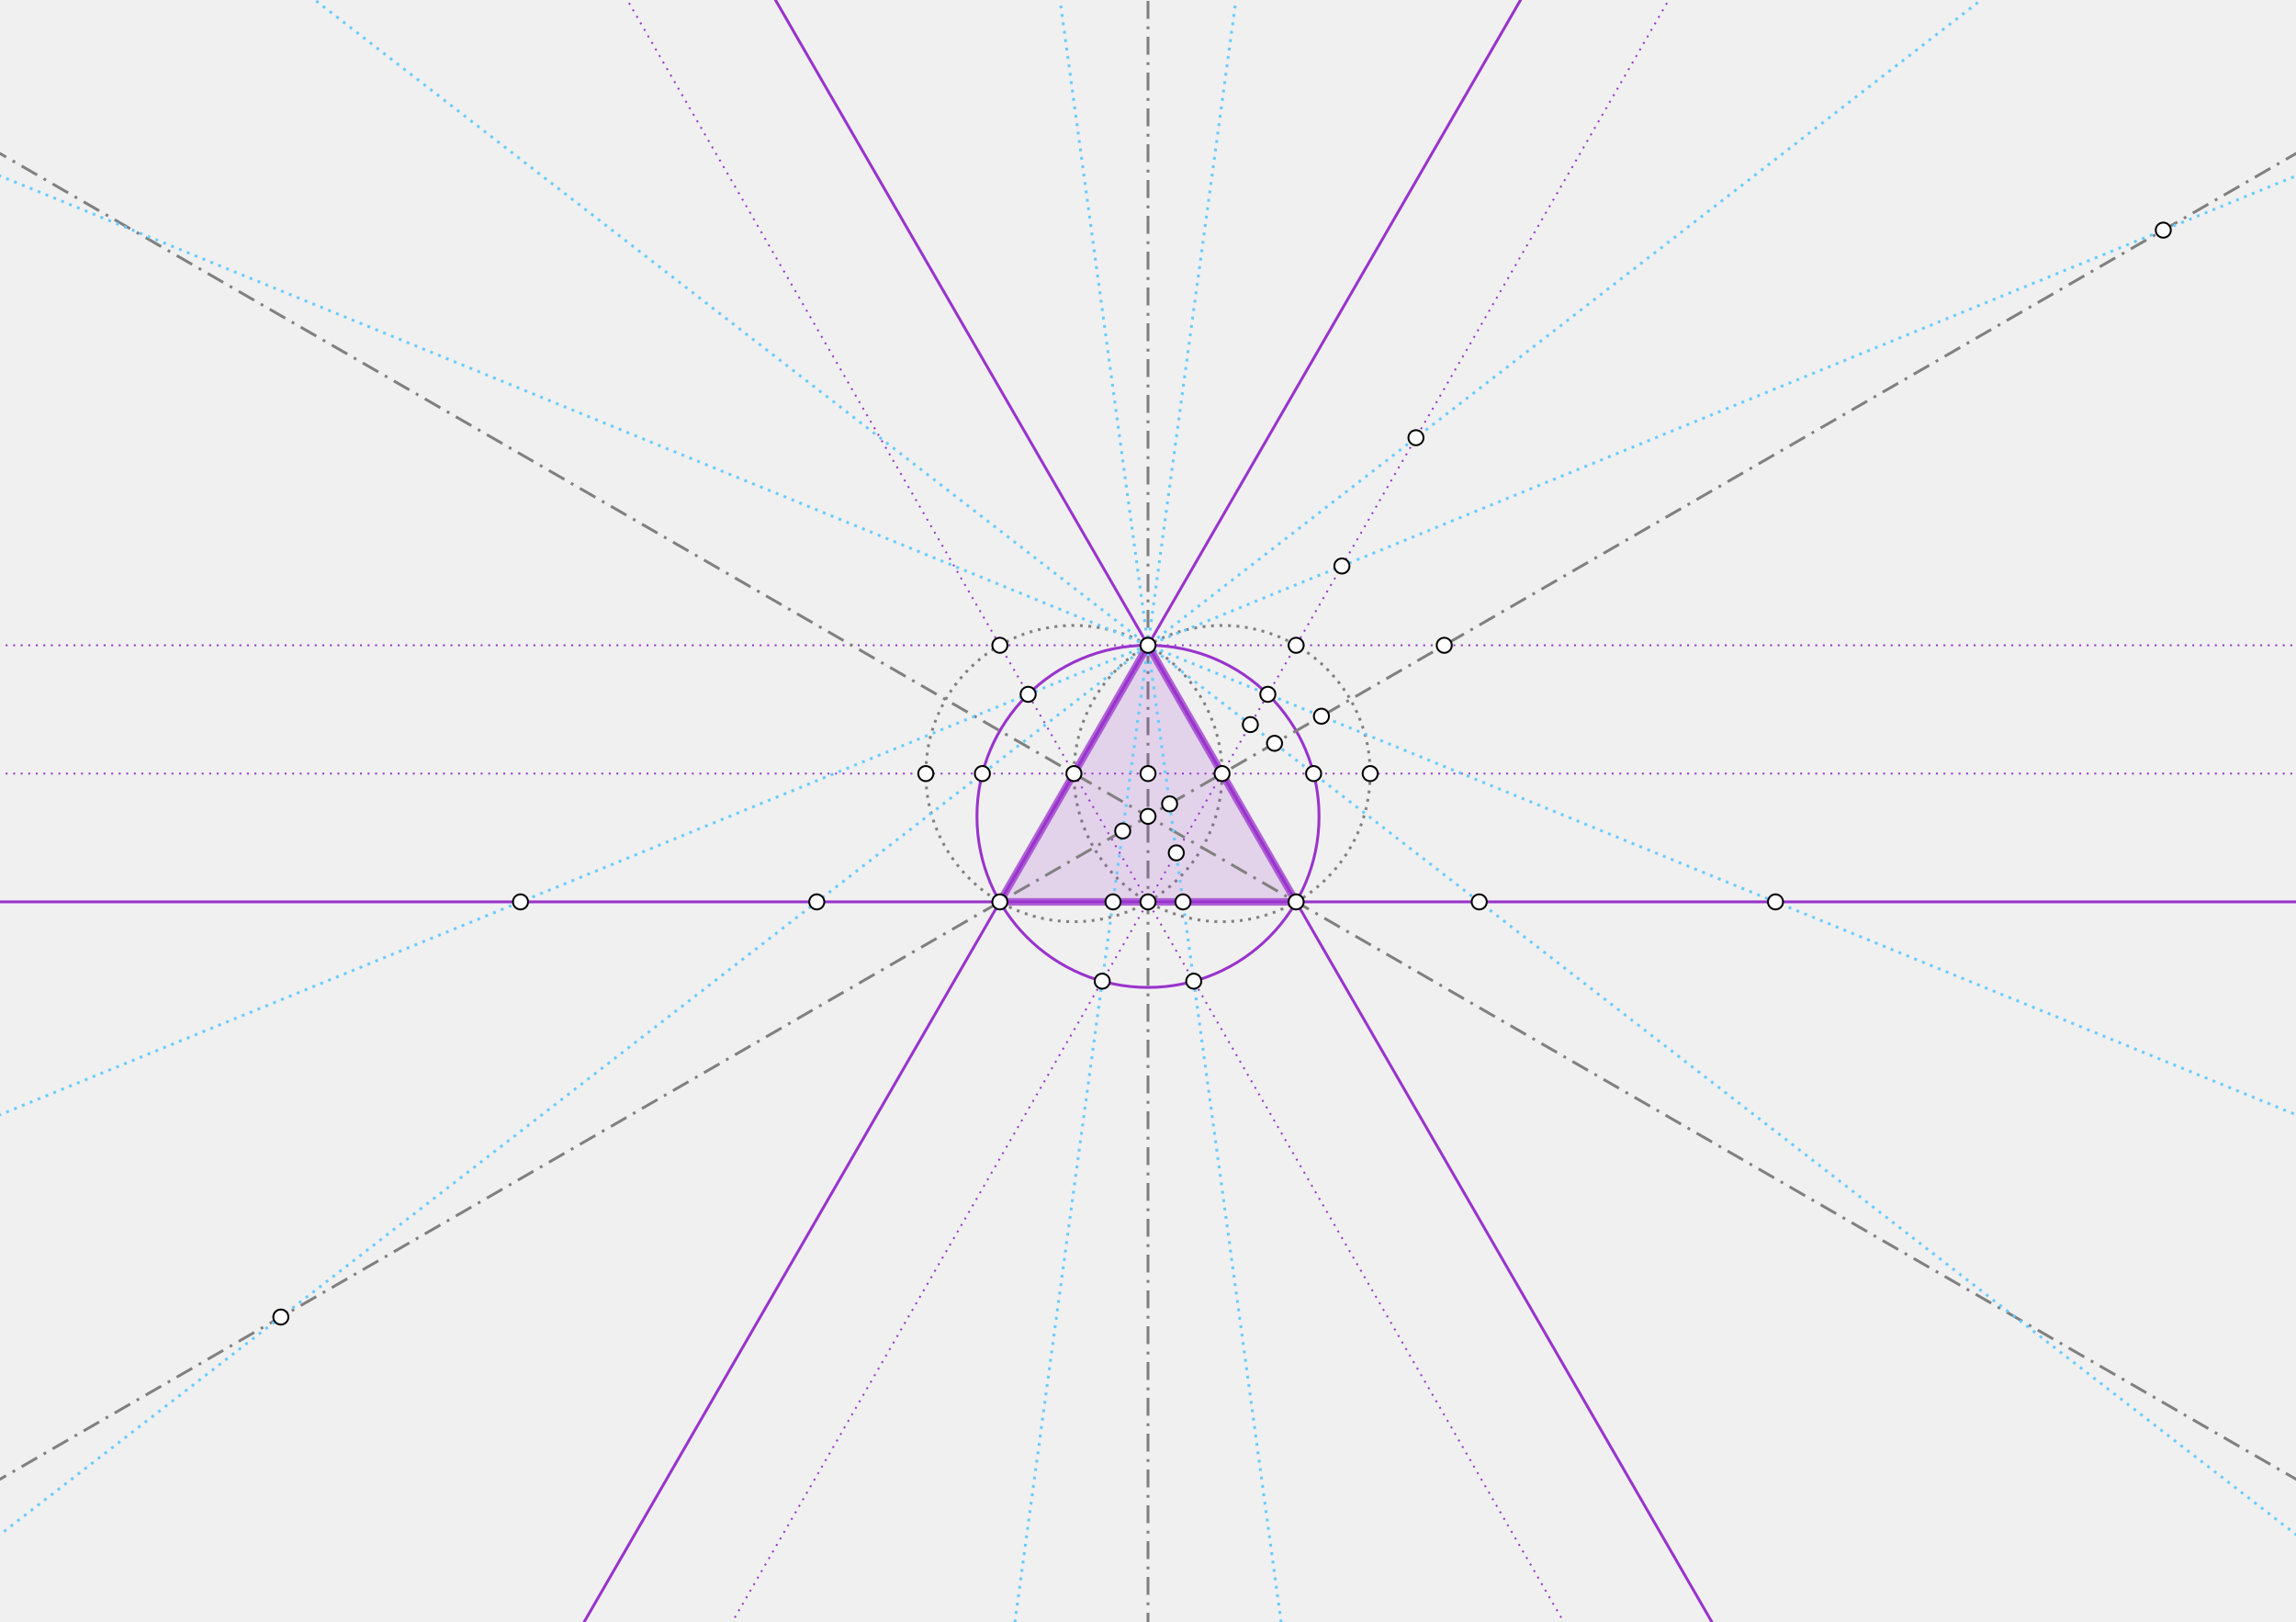
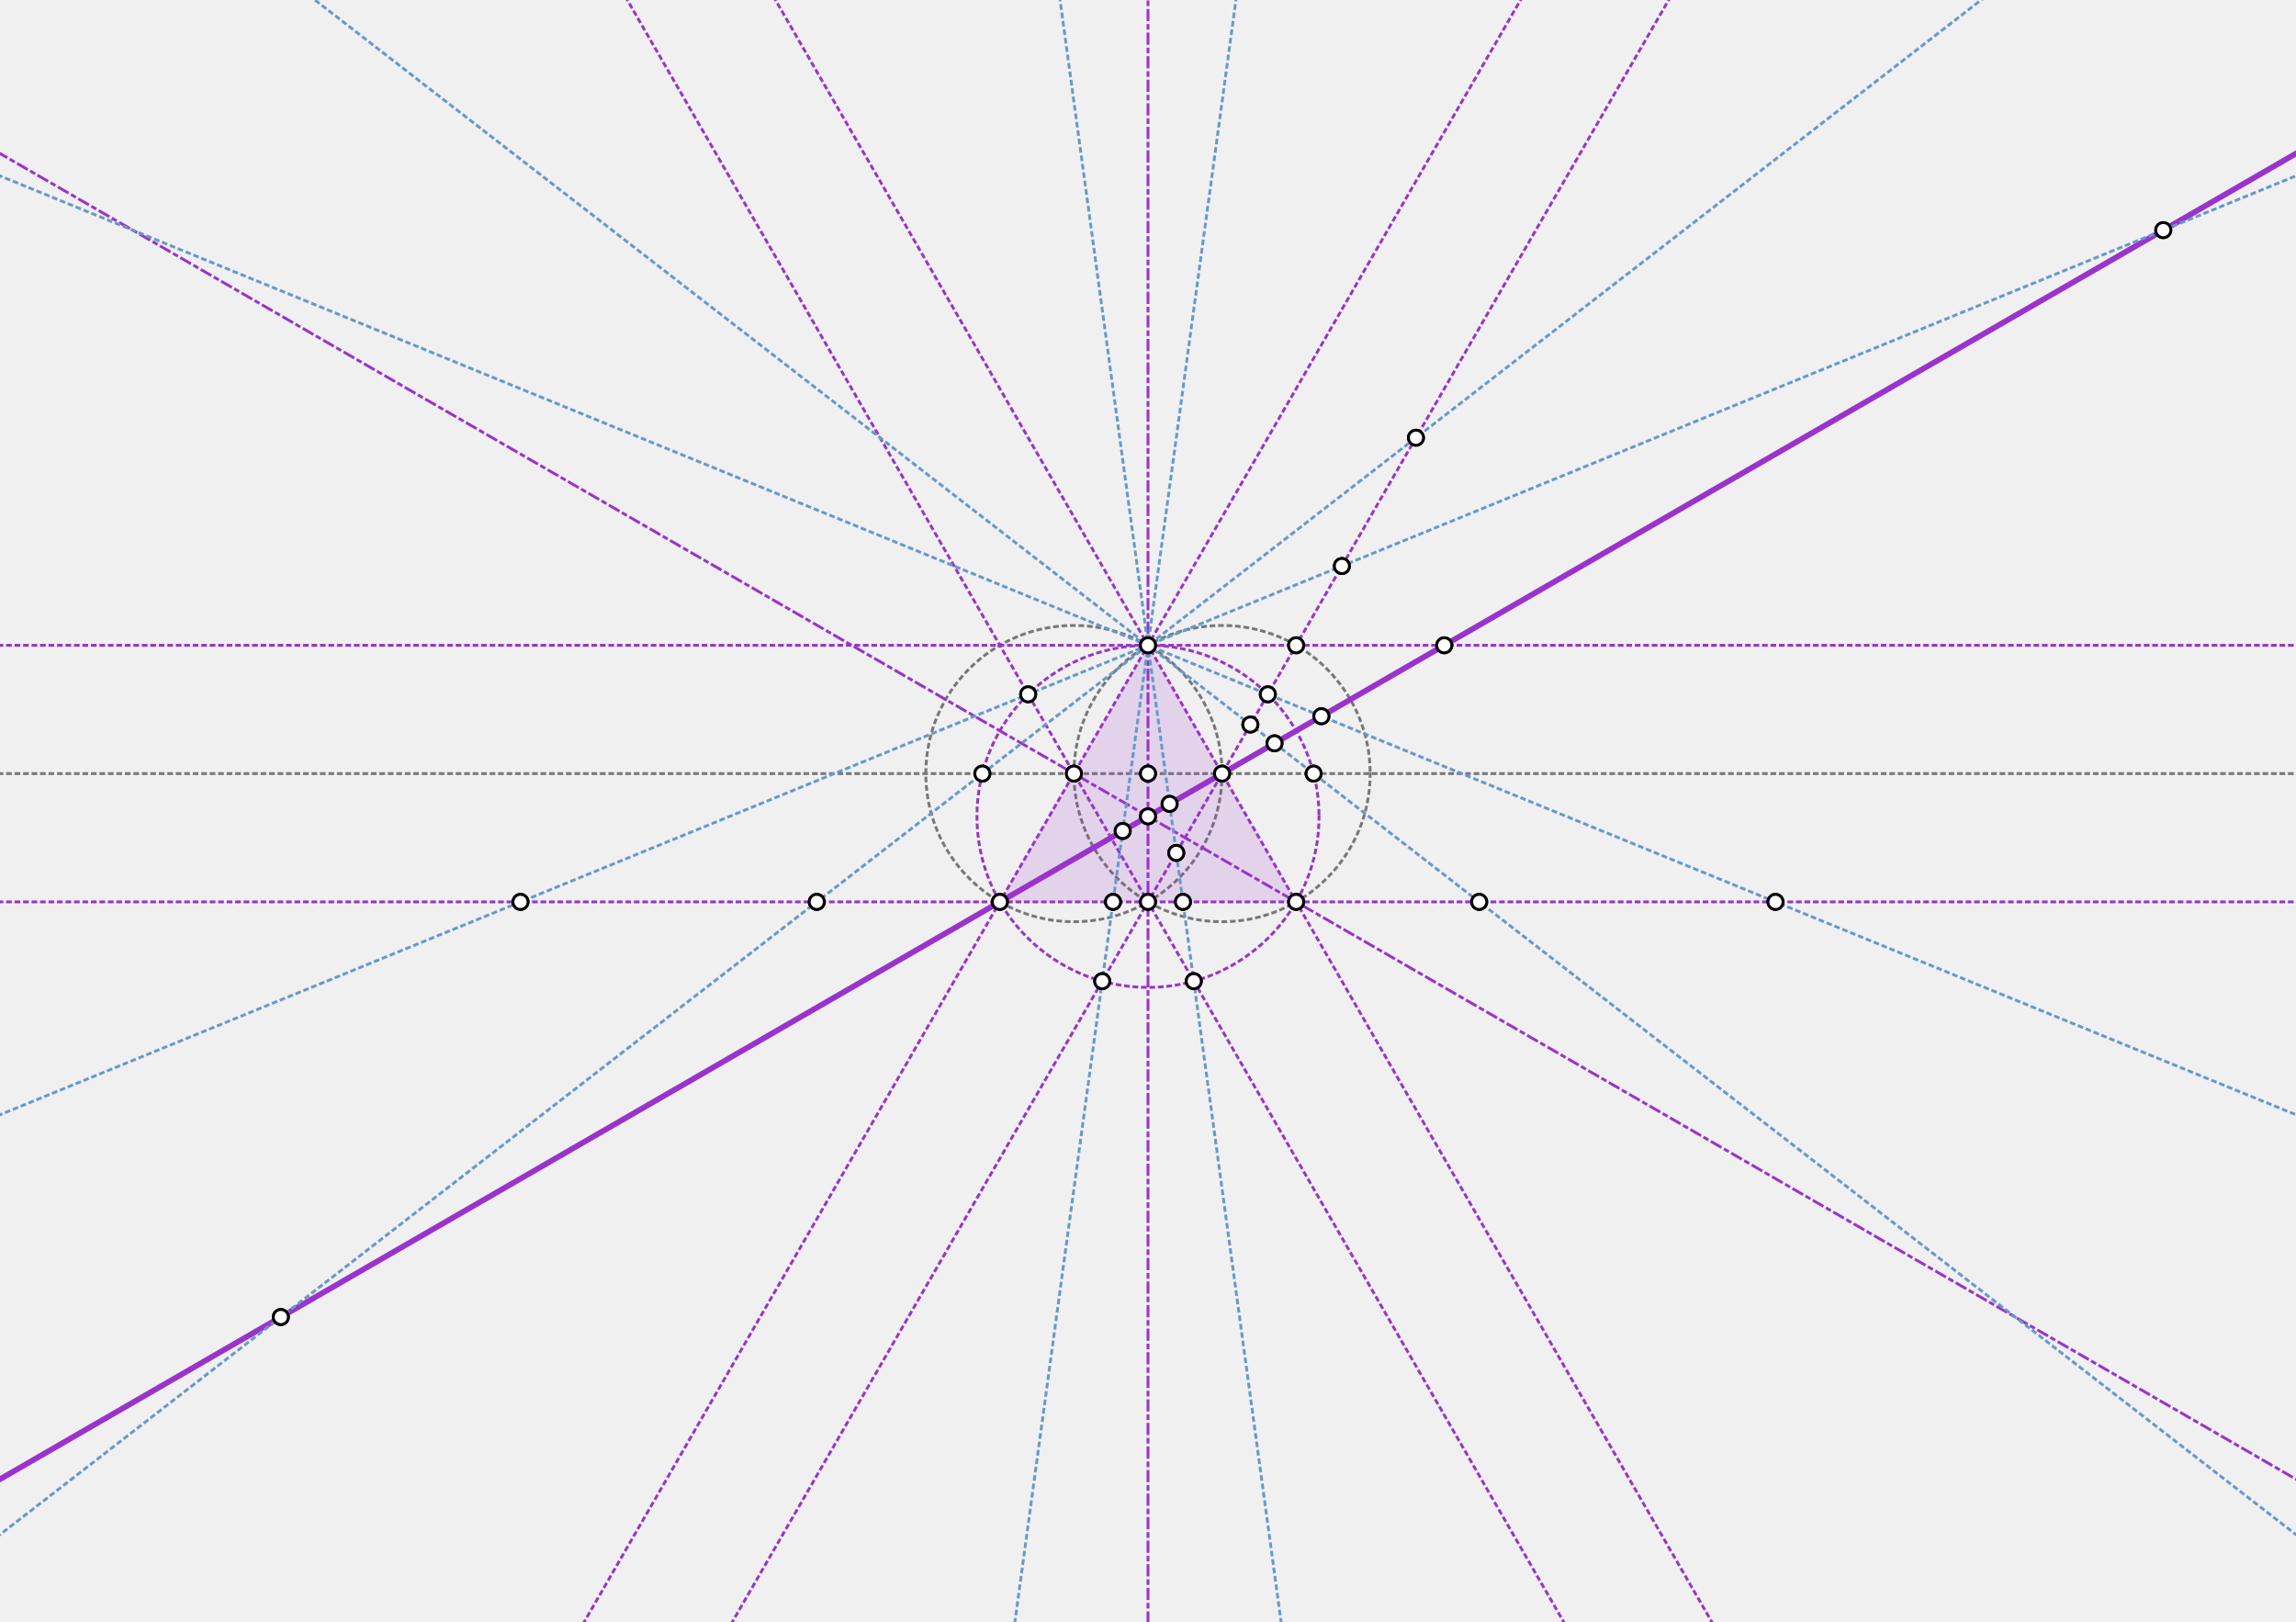
<svg xmlns="http://www.w3.org/2000/svg" version="1.1" baseProfile="full" x="0px" y="0px" width="1218px" height="860px" viewBox="0 0 1218 860">
  <style>
- .point { stroke: black; stroke-width: 3; fill: white; }
- .line { stroke: #808080; stroke-width: 3; stroke-opacity: 0.3; stroke-linejoin: round; stroke-linecap: butt; } 
- .circle { stroke: #808080; stroke-width: 3; stroke-opacity: 0.3; stroke-linejoin: round; stroke-linecap: butt; fill: none; } 
- .polygon { stroke-width: 5; stroke-linejoin: round; stroke-linecap: butt; fill: none; } 
- .bisector { stroke-dasharray: 13, 5, 3, 5; }
- .secondary { stroke-dasharray: 3 5; } 
- .root3 { stroke: #93C; stroke-width: 5; fill: #93C; fill-opacity: 0.2; stroke-opacity: 0.7; } 
- .segment { stroke-width: 7; stroke-linecap: round; } 
+ .golden { stroke: #DA0; stroke-opacity: 0.4; fill: #DA0; } 
+ .selected { stroke: #69C; stroke-opacity: 0.4; fill: #69C; } 
+ .point { stroke: black; stroke-width: 1.5; fill: white; }
+ .point &gt; path:nth-child(1) { stroke: black;  fill: none; }
+ .point &gt; path:nth-child(2) { stroke: black; stroke-width: 1.5;  fill: white; }
+ .point.golden &gt; path:nth-child(1) { stroke-width: 12;   stroke: #DA0; stroke-opacity: 0.4; fill: #DA0;  }
+ .point.golden &gt; path:nth-child(2) { stroke: black; stroke-width: 1.5; stroke-opacity: 1; fill: white; }
+ .point.selected &gt; path:nth-child(1) { stroke-width: 12;   stroke: #69C; stroke-opacity: 0.4; fill: #DA0;  }
+ .point.selected &gt; path:nth-child(2) { stroke: black; stroke-width: 1.5; stroke-opacity: 1; fill: white; }
+ .line { stroke: #93C; stroke-width: 1.5; stroke-opacity: 1; stroke-dasharray: 1.5 3;  } 
+ .line.selected { stroke: #69C; }
+ .line.highlight { stroke-dasharray: none; stroke-width: 3; }
+ .circle {fill: none; stroke: #93C; stroke-width: 1.5; stroke-opacity: 1; stroke-dasharray: 1.5 3; }
+ .polygon { stroke-width: 5; stroke-linejoin: round;  fill: #93C; fill-opacity: .1; } 
+ .bisector { stroke-dasharray: 1.5, 3, 5, 3; }
+ .segment {} 
+ .segment.golden &gt; path:nth-child(2) { stroke: none;  }
.a { stroke-width: 4; } 
.b { stroke-width: 8; } 
.c { stroke-width: 12; } 
.d { stroke-width: 16; } 
- .golden { stroke: #DA0; stroke-opacity: 0.4; fill: #DA0; } 
- .point.golden { stroke-width: 12; fill: black; }
+ #base .circle { stroke: #777; }
+ #base .line { stroke: #777; }
  </style>
  <g stroke-linejoin="miter" stroke-dashoffset="0" stroke-dasharray="none" stroke-width="1" stroke-miterlimit="10.000" stroke-linecap="square">
    <g id="misc" />
-     <g id="layer0">
-       <g stroke-linejoin="round" stroke-dasharray="1.5,3" stroke-width="1.5" stroke-linecap="butt" fill="none" stroke-opacity="1" stroke="#808080">
+     <g id="base">
+       <g class="circle">
        <path d="M 648.29 410.35 C 648.29 453.75 613.11 488.94 569.71 488.94 C 526.31 488.94 491.13 453.75 491.13 410.35 C 491.13 366.96 526.31 331.77 569.71 331.77 C 613.11 331.77 648.29 366.96 648.29 410.35 z" />
      </g>
-       <g stroke-linejoin="round" stroke-dasharray="1.5,3" stroke-width="1.5" stroke-linecap="butt" fill="none" stroke-opacity="1" stroke="#808080">
+       <g class="circle">
        <path d="M 726.87 410.35 C 726.87 453.75 691.69 488.94 648.29 488.94 C 604.89 488.94 569.71 453.75 569.71 410.35 C 569.71 366.96 604.89 331.77 648.29 331.77 C 691.69 331.77 726.87 366.96 726.87 410.35 z" />
      </g>
-       <g stroke-linejoin="round" stroke-dasharray="1,3" stroke-linecap="butt" fill="none" stroke-opacity="1" stroke="#93C">
+       <g class="line">
        <path d="M -5 410.35 L 1223.0 410.35" />
      </g>
-       <g stroke-linejoin="round" stroke-dasharray="9.5,4,1.5,4" stroke-width="1.5" stroke-linecap="butt" fill="none" stroke-opacity="1" stroke="#808080">
+     </g>
+     <g id="main">
+       <g class="line bisector">
        <path d="M 609.00 865.00 L 609.00 -5" />
      </g>
-       <g stroke-linejoin="round" stroke-dasharray="1,3" stroke-linecap="butt" fill="none" stroke-opacity="1" stroke="#93C">
+       <g class="line">
        <path d="M 832.20 865.00 L 329.90 -5" />
      </g>
-       <g stroke-linejoin="round" stroke-dasharray="1,3" stroke-linecap="butt" fill="none" stroke-opacity="1" stroke="#93C">
+       <g class="line">
        <path d="M 385.80 865.00 L 888.10 -5" />
      </g>
-       <g stroke-linejoin="round" stroke-dasharray="1,3" stroke-linecap="butt" fill="none" stroke-opacity="1" stroke="#93C">
+       <g class="line">
        <path d="M -5 342.30 L 1223.0 342.30" />
      </g>
    </g>
    <g id="layer1" />
    <g id="layer2" />
    <g id="layer3" />
    <g id="layer4" />
    <g id="layer5" />
    <g id="layer6" />
    <g id="layer7" />
    <g id="layer8">
      <g fill-opacity=".149" fill-rule="evenodd" stroke="none" fill="#93C">
        <path d="M 609.00 342.30 L 530.42 478.41 L 687.58 478.41 z" />
      </g>
-       <g stroke-linejoin="round" stroke-width="1.5" stroke-linecap="round" fill="none" stroke-opacity="1" stroke="#93C">
+       <g class="circle">
        <path d="M 699.74 433.04 C 699.74 483.15 659.11 523.78 609.00 523.78 C 558.89 523.78 518.26 483.15 518.26 433.04 C 518.26 382.93 558.89 342.30 609.00 342.30 C 659.11 342.30 699.74 382.93 699.74 433.04 z" />
      </g>
-       <g stroke-linejoin="round" stroke-width="1.5" stroke-linecap="round" fill="none" stroke-opacity="1" stroke="#93C">
+       <g class="line">
        <path d="M 307.22 865.00 L 809.51 -5" />
      </g>
-       <g stroke-linejoin="round" stroke-width="1.5" stroke-linecap="round" fill="none" stroke-opacity="1" stroke="#93C">
+       <g class="line">
        <path d="M 910.78 865.00 L 408.49 -5" />
      </g>
-       <g stroke-linejoin="round" stroke-width="1.5" stroke-linecap="round" fill="none" stroke-opacity="1" stroke="#93C">
+       <g class="line">
        <path d="M -5 478.41 L 1223.0 478.41" />
      </g>
-       <g stroke-linejoin="round" stroke-dasharray="9.5,4,1.5,4" stroke-width="1.5" stroke-linecap="butt" fill="none" stroke-opacity="1" stroke="#808080">
+       <g class="line highlight">
        <path d="M -5 787.53 L 1223.0 78.546" />
      </g>
-       <g stroke-linejoin="round" stroke-dasharray="9.5,4,1.5,4" stroke-width="1.5" stroke-linecap="butt" fill="none" stroke-opacity="1" stroke="#808080">
+       <g class="line bisector">
        <path d="M -5 78.546 L 1223.0 787.53" />
      </g>
-       <g stroke-linejoin="round" stroke-dasharray="1.5,3" stroke-width="1.5" stroke-linecap="butt" fill="none" stroke-opacity="1" stroke="#66ccff">
+       <g class="line selected">
        <path d="M -5 593.36 L 1223.0 91.249" />
      </g>
-       <g stroke-linejoin="round" stroke-dasharray="1.5,3" stroke-width="1.5" stroke-linecap="butt" fill="none" stroke-opacity="1" stroke="#66ccff">
+       <g class="line selected">
        <path d="M -5 817.90 L 1057.4 -5" />
      </g>
-       <g stroke-linejoin="round" stroke-dasharray="1.5,3" stroke-width="1.5" stroke-linecap="butt" fill="none" stroke-opacity="1" stroke="#66ccff">
+       <g class="line selected">
        <path d="M 537.76 865.00 L 656.34 -5" />
      </g>
-       <g stroke-linejoin="round" stroke-dasharray="1.5,3" stroke-width="1.5" stroke-linecap="butt" fill="none" stroke-opacity="1" stroke="#66ccff">
+       <g class="line selected">
        <path d="M 680.24 865.00 L 561.66 -5" />
      </g>
-       <g stroke-linejoin="round" stroke-dasharray="1.5,3" stroke-width="1.5" stroke-linecap="butt" fill="none" stroke-opacity="1" stroke="#66ccff">
+       <g class="line selected">
        <path d="M 160.64 -5 L 1223.0 817.90" />
      </g>
-       <g stroke-linejoin="round" stroke-dasharray="1.5,3" stroke-width="1.5" stroke-linecap="butt" fill="none" stroke-opacity="1" stroke="#66ccff">
+       <g class="line selected">
        <path d="M -5 91.249 L 1223.0 593.36" />
      </g>
-       <g stroke-linejoin="round" stroke-width="4" stroke-linecap="round" fill="none" stroke-opacity=".749" stroke="#93C">
-         <path d="M 609.00 342.30 L 530.42 478.41" />
-       </g>
-       <g stroke-linejoin="round" stroke-width="4" stroke-linecap="round" fill="none" stroke-opacity=".749" stroke="#93C">
-         <path d="M 530.42 478.41 L 687.58 478.41" />
-       </g>
-       <g stroke-linejoin="round" stroke-width="4" stroke-linecap="round" fill="none" stroke-opacity=".749" stroke="#93C">
-         <path d="M 687.58 478.41 L 609.00 342.30" />
-       </g>
-       <g fill-opacity="1" fill-rule="nonzero" stroke="none" fill="#ffffff">
+       <g class="point">
        <path d="M 755.15 232.19 C 755.15 234.40 753.36 236.19 751.15 236.19 C 748.94 236.19 747.15 234.40 747.15 232.19 C 747.15 229.98 748.94 228.19 751.15 228.19 C 753.36 228.19 755.15 229.98 755.15 232.19 z" />
-       </g>
-       <g stroke-linejoin="round" stroke-linecap="round" fill="none" stroke-opacity="1" stroke="#000000">
        <path d="M 755.15 232.19 C 755.15 234.40 753.36 236.19 751.15 236.19 C 748.94 236.19 747.15 234.40 747.15 232.19 C 747.15 229.98 748.94 228.19 751.15 228.19 C 753.36 228.19 755.15 229.98 755.15 232.19 z" />
      </g>
-       <g fill-opacity="1" fill-rule="nonzero" stroke="none" fill="#ffffff">
+       <g class="point">
        <path d="M 715.86 300.24 C 715.86 302.45 714.07 304.24 711.86 304.24 C 709.65 304.24 707.86 302.45 707.86 300.24 C 707.86 298.03 709.65 296.24 711.86 296.24 C 714.07 296.24 715.86 298.03 715.86 300.24 z" />
-       </g>
-       <g stroke-linejoin="round" stroke-linecap="round" fill="none" stroke-opacity="1" stroke="#000000">
        <path d="M 715.86 300.24 C 715.86 302.45 714.07 304.24 711.86 304.24 C 709.65 304.24 707.86 302.45 707.86 300.24 C 707.86 298.03 709.65 296.24 711.86 296.24 C 714.07 296.24 715.86 298.03 715.86 300.24 z" />
      </g>
-       <g fill-opacity="1" fill-rule="nonzero" stroke="none" fill="#ffffff">
+       <g class="point">
        <path d="M 667.30 384.36 C 667.30 386.57 665.51 388.36 663.30 388.36 C 661.09 388.36 659.30 386.57 659.30 384.36 C 659.30 382.15 661.09 380.36 663.30 380.36 C 665.51 380.36 667.30 382.15 667.30 384.36 z" />
-       </g>
-       <g stroke-linejoin="round" stroke-linecap="round" fill="none" stroke-opacity="1" stroke="#000000">
        <path d="M 667.30 384.36 C 667.30 386.57 665.51 388.36 663.30 388.36 C 661.09 388.36 659.30 386.57 659.30 384.36 C 659.30 382.15 661.09 380.36 663.30 380.36 C 665.51 380.36 667.30 382.15 667.30 384.36 z" />
      </g>
-       <g fill-opacity="1" fill-rule="nonzero" stroke="none" fill="#ffffff">
+       <g class="point">
        <path d="M 628.01 452.41 C 628.01 454.62 626.22 456.41 624.01 456.41 C 621.80 456.41 620.01 454.62 620.01 452.41 C 620.01 450.20 621.80 448.41 624.01 448.41 C 626.22 448.41 628.01 450.20 628.01 452.41 z" />
-       </g>
-       <g stroke-linejoin="round" stroke-linecap="round" fill="none" stroke-opacity="1" stroke="#000000">
        <path d="M 628.01 452.41 C 628.01 454.62 626.22 456.41 624.01 456.41 C 621.80 456.41 620.01 454.62 620.01 452.41 C 620.01 450.20 621.80 448.41 624.01 448.41 C 626.22 448.41 628.01 450.20 628.01 452.41 z" />
      </g>
-       <g fill-opacity="1" fill-rule="nonzero" stroke="none" fill="#ffffff">
+       <g class="point">
        <path d="M 599.58 440.79 C 599.58 443.00 597.79 444.79 595.58 444.79 C 593.37 444.79 591.58 443.00 591.58 440.79 C 591.58 438.58 593.37 436.79 595.58 436.79 C 597.79 436.79 599.58 438.58 599.58 440.79 z" />
-       </g>
-       <g stroke-linejoin="round" stroke-linecap="round" fill="none" stroke-opacity="1" stroke="#000000">
        <path d="M 599.58 440.79 C 599.58 443.00 597.79 444.79 595.58 444.79 C 593.37 444.79 591.58 443.00 591.58 440.79 C 591.58 438.58 593.37 436.79 595.58 436.79 C 597.79 436.79 599.58 438.58 599.58 440.79 z" />
      </g>
-       <g fill-opacity="1" fill-rule="nonzero" stroke="none" fill="#ffffff">
+       <g class="point">
        <path d="M 624.46 426.42 C 624.46 428.63 622.67 430.42 620.46 430.42 C 618.26 430.42 616.46 428.63 616.46 426.42 C 616.46 424.21 618.26 422.42 620.46 422.42 C 622.67 422.42 624.46 424.21 624.46 426.42 z" />
-       </g>
-       <g stroke-linejoin="round" stroke-linecap="round" fill="none" stroke-opacity="1" stroke="#000000">
        <path d="M 624.46 426.42 C 624.46 428.63 622.67 430.42 620.46 430.42 C 618.26 430.42 616.46 428.63 616.46 426.42 C 616.46 424.21 618.26 422.42 620.46 422.42 C 622.67 422.42 624.46 424.21 624.46 426.42 z" />
      </g>
-       <g fill-opacity="1" fill-rule="nonzero" stroke="none" fill="#ffffff">
+       <g class="point">
        <path d="M 680.12 394.29 C 680.12 396.50 678.33 398.29 676.12 398.29 C 673.91 398.29 672.12 396.50 672.12 394.29 C 672.12 392.08 673.91 390.29 676.12 390.29 C 678.33 390.29 680.12 392.08 680.12 394.29 z" />
-       </g>
-       <g stroke-linejoin="round" stroke-linecap="round" fill="none" stroke-opacity="1" stroke="#000000">
        <path d="M 680.12 394.29 C 680.12 396.50 678.33 398.29 676.12 398.29 C 673.91 398.29 672.12 396.50 672.12 394.29 C 672.12 392.08 673.91 390.29 676.12 390.29 C 678.33 390.29 680.12 392.08 680.12 394.29 z" />
      </g>
-       <g fill-opacity="1" fill-rule="nonzero" stroke="none" fill="#ffffff">
+       <g class="point">
        <path d="M 705.00 379.92 C 705.00 382.13 703.21 383.92 701.00 383.92 C 698.79 383.92 697.00 382.13 697.00 379.92 C 697.00 377.71 698.79 375.92 701.00 375.92 C 703.21 375.92 705.00 377.71 705.00 379.92 z" />
-       </g>
-       <g stroke-linejoin="round" stroke-linecap="round" fill="none" stroke-opacity="1" stroke="#000000">
        <path d="M 705.00 379.92 C 705.00 382.13 703.21 383.92 701.00 383.92 C 698.79 383.92 697.00 382.13 697.00 379.92 C 697.00 377.71 698.79 375.92 701.00 375.92 C 703.21 375.92 705.00 377.71 705.00 379.92 z" />
      </g>
-       <g fill-opacity="1" fill-rule="nonzero" stroke="none" fill="#ffffff">
+       <g class="point">
        <path d="M 770.16 342.30 C 770.16 344.51 768.37 346.30 766.16 346.30 C 763.95 346.30 762.16 344.51 762.16 342.30 C 762.16 340.09 763.95 338.30 766.16 338.30 C 768.37 338.30 770.16 340.09 770.16 342.30 z" />
-       </g>
-       <g stroke-linejoin="round" stroke-linecap="round" fill="none" stroke-opacity="1" stroke="#000000">
        <path d="M 770.16 342.30 C 770.16 344.51 768.37 346.30 766.16 346.30 C 763.95 346.30 762.16 344.51 762.16 342.30 C 762.16 340.09 763.95 338.30 766.16 338.30 C 768.37 338.30 770.16 340.09 770.16 342.30 z" />
      </g>
-       <g fill-opacity="1" fill-rule="nonzero" stroke="none" fill="#ffffff">
+       <g class="point">
        <path d="M 152.98 698.63 C 152.98 700.84 151.19 702.63 148.98 702.63 C 146.77 702.63 144.98 700.84 144.98 698.63 C 144.98 696.42 146.77 694.63 148.98 694.63 C 151.19 694.63 152.98 696.42 152.98 698.63 z" />
-       </g>
-       <g stroke-linejoin="round" stroke-linecap="round" fill="none" stroke-opacity="1" stroke="#000000">
        <path d="M 152.98 698.63 C 152.98 700.84 151.19 702.63 148.98 702.63 C 146.77 702.63 144.98 700.84 144.98 698.63 C 144.98 696.42 146.77 694.63 148.98 694.63 C 151.19 694.63 152.98 696.42 152.98 698.63 z" />
      </g>
-       <g fill-opacity="1" fill-rule="nonzero" stroke="none" fill="#ffffff">
+       <g class="point">
        <path d="M 1151.6 122.08 C 1151.6 124.29 1149.8 126.08 1147.6 126.08 C 1145.4 126.08 1143.6 124.29 1143.6 122.08 C 1143.6 119.87 1145.4 118.08 1147.6 118.08 C 1149.8 118.08 1151.6 119.87 1151.6 122.08 z" />
-       </g>
-       <g stroke-linejoin="round" stroke-linecap="round" fill="none" stroke-opacity="1" stroke="#000000">
        <path d="M 1151.6 122.08 C 1151.6 124.29 1149.8 126.08 1147.6 126.08 C 1145.4 126.08 1143.6 124.29 1143.6 122.08 C 1143.6 119.87 1145.4 118.08 1147.6 118.08 C 1149.8 118.08 1151.6 119.87 1151.6 122.08 z" />
      </g>
    </g>
    <g id="layer9">
-       <g fill-opacity="1" fill-rule="nonzero" stroke="none" fill="#ffffff">
+       <g class="point">
        <path d="M 573.71 410.35 C 573.71 412.56 571.92 414.35 569.71 414.35 C 567.50 414.35 565.71 412.56 565.71 410.35 C 565.71 408.15 567.50 406.35 569.71 406.35 C 571.92 406.35 573.71 408.15 573.71 410.35 z" />
-       </g>
-       <g stroke-linejoin="round" stroke-linecap="round" fill="none" stroke-opacity="1" stroke="#000000">
        <path d="M 573.71 410.35 C 573.71 412.56 571.92 414.35 569.71 414.35 C 567.50 414.35 565.71 412.56 565.71 410.35 C 565.71 408.15 567.50 406.35 569.71 406.35 C 571.92 406.35 573.71 408.15 573.71 410.35 z" />
      </g>
-       <g fill-opacity="1" fill-rule="nonzero" stroke="none" fill="#ffffff">
+       <g class="point">
        <path d="M 652.29 410.35 C 652.29 412.56 650.50 414.35 648.29 414.35 C 646.08 414.35 644.29 412.56 644.29 410.35 C 644.29 408.15 646.08 406.35 648.29 406.35 C 650.50 406.35 652.29 408.15 652.29 410.35 z" />
-       </g>
-       <g stroke-linejoin="round" stroke-linecap="round" fill="none" stroke-opacity="1" stroke="#000000">
        <path d="M 652.29 410.35 C 652.29 412.56 650.50 414.35 648.29 414.35 C 646.08 414.35 644.29 412.56 644.29 410.35 C 644.29 408.15 646.08 406.35 648.29 406.35 C 650.50 406.35 652.29 408.15 652.29 410.35 z" />
      </g>
-       <g fill-opacity="1" fill-rule="nonzero" stroke="none" fill="#ffffff">
+       <g class="point">
        <path d="M 613.00 342.30 C 613.00 344.51 611.21 346.30 609.00 346.30 C 606.79 346.30 605.00 344.51 605.00 342.30 C 605.00 340.09 606.79 338.30 609.00 338.30 C 611.21 338.30 613.00 340.09 613.00 342.30 z" />
-       </g>
-       <g stroke-linejoin="round" stroke-linecap="round" fill="none" stroke-opacity="1" stroke="#000000">
        <path d="M 613.00 342.30 C 613.00 344.51 611.21 346.30 609.00 346.30 C 606.79 346.30 605.00 344.51 605.00 342.30 C 605.00 340.09 606.79 338.30 609.00 338.30 C 611.21 338.30 613.00 340.09 613.00 342.30 z" />
      </g>
-       <g fill-opacity="1" fill-rule="nonzero" stroke="none" fill="#ffffff">
+       <g class="point">
        <path d="M 613.00 478.41 C 613.00 480.62 611.21 482.41 609.00 482.41 C 606.79 482.41 605.00 480.62 605.00 478.41 C 605.00 476.20 606.79 474.41 609.00 474.41 C 611.21 474.41 613.00 476.20 613.00 478.41 z" />
-       </g>
-       <g stroke-linejoin="round" stroke-linecap="round" fill="none" stroke-opacity="1" stroke="#000000">
        <path d="M 613.00 478.41 C 613.00 480.62 611.21 482.41 609.00 482.41 C 606.79 482.41 605.00 480.62 605.00 478.41 C 605.00 476.20 606.79 474.41 609.00 474.41 C 611.21 474.41 613.00 476.20 613.00 478.41 z" />
      </g>
-       <g fill-opacity="1" fill-rule="nonzero" stroke="none" fill="#ffffff">
+       <g class="point">
        <path d="M 613.00 410.35 C 613.00 412.56 611.21 414.35 609.00 414.35 C 606.79 414.35 605.00 412.56 605.00 410.35 C 605.00 408.15 606.79 406.35 609.00 406.35 C 611.21 406.35 613.00 408.15 613.00 410.35 z" />
-       </g>
-       <g stroke-linejoin="round" stroke-linecap="round" fill="none" stroke-opacity="1" stroke="#000000">
        <path d="M 613.00 410.35 C 613.00 412.56 611.21 414.35 609.00 414.35 C 606.79 414.35 605.00 412.56 605.00 410.35 C 605.00 408.15 606.79 406.35 609.00 406.35 C 611.21 406.35 613.00 408.15 613.00 410.35 z" />
      </g>
-       <g fill-opacity="1" fill-rule="nonzero" stroke="none" fill="#ffffff">
-         <path d="M 495.13 410.35 C 495.13 412.56 493.34 414.35 491.13 414.35 C 488.92 414.35 487.13 412.56 487.13 410.35 C 487.13 408.15 488.92 406.35 491.13 406.35 C 493.34 406.35 495.13 408.15 495.13 410.35 z" />
-       </g>
-       <g stroke-linejoin="round" stroke-linecap="round" fill="none" stroke-opacity="1" stroke="#000000">
-         <path d="M 495.13 410.35 C 495.13 412.56 493.34 414.35 491.13 414.35 C 488.92 414.35 487.13 412.56 487.13 410.35 C 487.13 408.15 488.92 406.35 491.13 406.35 C 493.34 406.35 495.13 408.15 495.13 410.35 z" />
-       </g>
-       <g fill-opacity="1" fill-rule="nonzero" stroke="none" fill="#ffffff">
-         <path d="M 730.87 410.35 C 730.87 412.56 729.08 414.35 726.87 414.35 C 724.66 414.35 722.87 412.56 722.87 410.35 C 722.87 408.15 724.66 406.35 726.87 406.35 C 729.08 406.35 730.87 408.15 730.87 410.35 z" />
-       </g>
-       <g stroke-linejoin="round" stroke-linecap="round" fill="none" stroke-opacity="1" stroke="#000000">
-         <path d="M 730.87 410.35 C 730.87 412.56 729.08 414.35 726.87 414.35 C 724.66 414.35 722.87 412.56 722.87 410.35 C 722.87 408.15 724.66 406.35 726.87 406.35 C 729.08 406.35 730.87 408.15 730.87 410.35 z" />
-       </g>
-       <g fill-opacity="1" fill-rule="nonzero" stroke="none" fill="#ffffff">
-         <path d="M 534.42 342.30 C 534.42 344.51 532.63 346.30 530.42 346.30 C 528.21 346.30 526.42 344.51 526.42 342.30 C 526.42 340.09 528.21 338.30 530.42 338.30 C 532.63 338.30 534.42 340.09 534.42 342.30 z" />
-       </g>
-       <g stroke-linejoin="round" stroke-linecap="round" fill="none" stroke-opacity="1" stroke="#000000">
-         <path d="M 534.42 342.30 C 534.42 344.51 532.63 346.30 530.42 346.30 C 528.21 346.30 526.42 344.51 526.42 342.30 C 526.42 340.09 528.21 338.30 530.42 338.30 C 532.63 338.30 534.42 340.09 534.42 342.30 z" />
-       </g>
-       <g fill-opacity="1" fill-rule="nonzero" stroke="none" fill="#ffffff">
+       <g class="point">
        <path d="M 691.58 342.30 C 691.58 344.51 689.79 346.30 687.58 346.30 C 685.37 346.30 683.58 344.51 683.58 342.30 C 683.58 340.09 685.37 338.30 687.58 338.30 C 689.79 338.30 691.58 340.09 691.58 342.30 z" />
-       </g>
-       <g stroke-linejoin="round" stroke-linecap="round" fill="none" stroke-opacity="1" stroke="#000000">
        <path d="M 691.58 342.30 C 691.58 344.51 689.79 346.30 687.58 346.30 C 685.37 346.30 683.58 344.51 683.58 342.30 C 683.58 340.09 685.37 338.30 687.58 338.30 C 689.79 338.30 691.58 340.09 691.58 342.30 z" />
      </g>
-       <g fill-opacity="1" fill-rule="nonzero" stroke="none" fill="#ffffff">
+       <g class="point">
        <path d="M 534.42 478.41 C 534.42 480.62 532.63 482.41 530.42 482.41 C 528.21 482.41 526.42 480.62 526.42 478.41 C 526.42 476.20 528.21 474.41 530.42 474.41 C 532.63 474.41 534.42 476.20 534.42 478.41 z" />
-       </g>
-       <g stroke-linejoin="round" stroke-linecap="round" fill="none" stroke-opacity="1" stroke="#000000">
        <path d="M 534.42 478.41 C 534.42 480.62 532.63 482.41 530.42 482.41 C 528.21 482.41 526.42 480.62 526.42 478.41 C 526.42 476.20 528.21 474.41 530.42 474.41 C 532.63 474.41 534.42 476.20 534.42 478.41 z" />
      </g>
-       <g fill-opacity="1" fill-rule="nonzero" stroke="none" fill="#ffffff">
+       <g class="point">
        <path d="M 691.58 478.41 C 691.58 480.62 689.79 482.41 687.58 482.41 C 685.37 482.41 683.58 480.62 683.58 478.41 C 683.58 476.20 685.37 474.41 687.58 474.41 C 689.79 474.41 691.58 476.20 691.58 478.41 z" />
-       </g>
-       <g stroke-linejoin="round" stroke-linecap="round" fill="none" stroke-opacity="1" stroke="#000000">
        <path d="M 691.58 478.41 C 691.58 480.62 689.79 482.41 687.58 482.41 C 685.37 482.41 683.58 480.62 683.58 478.41 C 683.58 476.20 685.37 474.41 687.58 474.41 C 689.79 474.41 691.58 476.20 691.58 478.41 z" />
      </g>
-       <g fill-opacity="1" fill-rule="nonzero" stroke="none" fill="#ffffff">
+       <g class="point">
        <path d="M 613.00 433.04 C 613.00 435.25 611.21 437.04 609.00 437.04 C 606.79 437.04 605.00 435.25 605.00 433.04 C 605.00 430.83 606.79 429.04 609.00 429.04 C 611.21 429.04 613.00 430.83 613.00 433.04 z" />
-       </g>
-       <g stroke-linejoin="round" stroke-linecap="round" fill="none" stroke-opacity="1" stroke="#000000">
        <path d="M 613.00 433.04 C 613.00 435.25 611.21 437.04 609.00 437.04 C 606.79 437.04 605.00 435.25 605.00 433.04 C 605.00 430.83 606.79 429.04 609.00 429.04 C 611.21 429.04 613.00 430.83 613.00 433.04 z" />
      </g>
-       <g fill-opacity="1" fill-rule="nonzero" stroke="none" fill="#ffffff">
+       <g class="point">
        <path d="M 525.14 410.35 C 525.14 412.56 523.35 414.35 521.14 414.35 C 518.94 414.35 517.14 412.56 517.14 410.35 C 517.14 408.15 518.94 406.35 521.14 406.35 C 523.35 406.35 525.14 408.15 525.14 410.35 z" />
-       </g>
-       <g stroke-linejoin="round" stroke-linecap="round" fill="none" stroke-opacity="1" stroke="#000000">
        <path d="M 525.14 410.35 C 525.14 412.56 523.35 414.35 521.14 414.35 C 518.94 414.35 517.14 412.56 517.14 410.35 C 517.14 408.15 518.94 406.35 521.14 406.35 C 523.35 406.35 525.14 408.15 525.14 410.35 z" />
      </g>
-       <g fill-opacity="1" fill-rule="nonzero" stroke="none" fill="#ffffff">
+       <g class="point">
        <path d="M 700.86 410.35 C 700.86 412.56 699.06 414.35 696.86 414.35 C 694.65 414.35 692.86 412.56 692.86 410.35 C 692.86 408.15 694.65 406.35 696.86 406.35 C 699.06 406.35 700.86 408.15 700.86 410.35 z" />
-       </g>
-       <g stroke-linejoin="round" stroke-linecap="round" fill="none" stroke-opacity="1" stroke="#000000">
        <path d="M 700.86 410.35 C 700.86 412.56 699.06 414.35 696.86 414.35 C 694.65 414.35 692.86 412.56 692.86 410.35 C 692.86 408.15 694.65 406.35 696.86 406.35 C 699.06 406.35 700.86 408.15 700.86 410.35 z" />
      </g>
-       <g fill-opacity="1" fill-rule="nonzero" stroke="none" fill="#ffffff">
+       <g class="point">
        <path d="M 549.43 368.30 C 549.43 370.51 547.64 372.30 545.43 372.30 C 543.22 372.30 541.43 370.51 541.43 368.30 C 541.43 366.09 543.22 364.30 545.43 364.30 C 547.64 364.30 549.43 366.09 549.43 368.30 z" />
-       </g>
-       <g stroke-linejoin="round" stroke-linecap="round" fill="none" stroke-opacity="1" stroke="#000000">
        <path d="M 549.43 368.30 C 549.43 370.51 547.64 372.30 545.43 372.30 C 543.22 372.30 541.43 370.51 541.43 368.30 C 541.43 366.09 543.22 364.30 545.43 364.30 C 547.64 364.30 549.43 366.09 549.43 368.30 z" />
      </g>
-       <g fill-opacity="1" fill-rule="nonzero" stroke="none" fill="#ffffff">
+       <g class="point">
        <path d="M 637.28 520.47 C 637.28 522.68 635.49 524.47 633.28 524.47 C 631.07 524.47 629.28 522.68 629.28 520.47 C 629.28 518.26 631.07 516.47 633.28 516.47 C 635.49 516.47 637.28 518.26 637.28 520.47 z" />
-       </g>
-       <g stroke-linejoin="round" stroke-linecap="round" fill="none" stroke-opacity="1" stroke="#000000">
        <path d="M 637.28 520.47 C 637.28 522.68 635.49 524.47 633.28 524.47 C 631.07 524.47 629.28 522.68 629.28 520.47 C 629.28 518.26 631.07 516.47 633.28 516.47 C 635.49 516.47 637.28 518.26 637.28 520.47 z" />
      </g>
-       <g fill-opacity="1" fill-rule="nonzero" stroke="none" fill="#ffffff">
+       <g class="point">
        <path d="M 676.57 368.30 C 676.57 370.51 674.78 372.30 672.57 372.30 C 670.36 372.30 668.57 370.51 668.57 368.30 C 668.57 366.09 670.36 364.30 672.57 364.30 C 674.78 364.30 676.57 366.09 676.57 368.30 z" />
-       </g>
-       <g stroke-linejoin="round" stroke-linecap="round" fill="none" stroke-opacity="1" stroke="#000000">
        <path d="M 676.57 368.30 C 676.57 370.51 674.78 372.30 672.57 372.30 C 670.36 372.30 668.57 370.51 668.57 368.30 C 668.57 366.09 670.36 364.30 672.57 364.30 C 674.78 364.30 676.57 366.09 676.57 368.30 z" />
      </g>
-       <g fill-opacity="1" fill-rule="nonzero" stroke="none" fill="#ffffff">
+       <g class="point">
        <path d="M 588.72 520.47 C 588.72 522.68 586.93 524.47 584.72 524.47 C 582.51 524.47 580.72 522.68 580.72 520.47 C 580.72 518.26 582.51 516.47 584.72 516.47 C 586.93 516.47 588.72 518.26 588.72 520.47 z" />
-       </g>
-       <g stroke-linejoin="round" stroke-linecap="round" fill="none" stroke-opacity="1" stroke="#000000">
        <path d="M 588.72 520.47 C 588.72 522.68 586.93 524.47 584.72 524.47 C 582.51 524.47 580.72 522.68 580.72 520.47 C 580.72 518.26 582.51 516.47 584.72 516.47 C 586.93 516.47 588.72 518.26 588.72 520.47 z" />
      </g>
-       <g fill-opacity="1" fill-rule="nonzero" stroke="none" fill="#ffffff">
+       <g class="point">
        <path d="M 280.13 478.41 C 280.13 480.62 278.34 482.41 276.13 482.41 C 273.92 482.41 272.13 480.62 272.13 478.41 C 272.13 476.20 273.92 474.41 276.13 474.41 C 278.34 474.41 280.13 476.20 280.13 478.41 z" />
-       </g>
-       <g stroke-linejoin="round" stroke-linecap="round" fill="none" stroke-opacity="1" stroke="#000000">
        <path d="M 280.13 478.41 C 280.13 480.62 278.34 482.41 276.13 482.41 C 273.92 482.41 272.13 480.62 272.13 478.41 C 272.13 476.20 273.92 474.41 276.13 474.41 C 278.34 474.41 280.13 476.20 280.13 478.41 z" />
      </g>
-       <g fill-opacity="1" fill-rule="nonzero" stroke="none" fill="#ffffff">
+       <g class="point">
        <path d="M 437.29 478.41 C 437.29 480.62 435.50 482.41 433.29 482.41 C 431.08 482.41 429.29 480.62 429.29 478.41 C 429.29 476.20 431.08 474.41 433.29 474.41 C 435.50 474.41 437.29 476.20 437.29 478.41 z" />
-       </g>
-       <g stroke-linejoin="round" stroke-linecap="round" fill="none" stroke-opacity="1" stroke="#000000">
        <path d="M 437.29 478.41 C 437.29 480.62 435.50 482.41 433.29 482.41 C 431.08 482.41 429.29 480.62 429.29 478.41 C 429.29 476.20 431.08 474.41 433.29 474.41 C 435.50 474.41 437.29 476.20 437.29 478.41 z" />
      </g>
-       <g fill-opacity="1" fill-rule="nonzero" stroke="none" fill="#ffffff">
+       <g class="point">
        <path d="M 594.45 478.41 C 594.45 480.62 592.66 482.41 590.45 482.41 C 588.24 482.41 586.45 480.62 586.45 478.41 C 586.45 476.20 588.24 474.41 590.45 474.41 C 592.66 474.41 594.45 476.20 594.45 478.41 z" />
-       </g>
-       <g stroke-linejoin="round" stroke-linecap="round" fill="none" stroke-opacity="1" stroke="#000000">
        <path d="M 594.45 478.41 C 594.45 480.62 592.66 482.41 590.45 482.41 C 588.24 482.41 586.45 480.62 586.45 478.41 C 586.45 476.20 588.24 474.41 590.45 474.41 C 592.66 474.41 594.45 476.20 594.45 478.41 z" />
      </g>
-       <g fill-opacity="1" fill-rule="nonzero" stroke="none" fill="#ffffff">
+       <g class="point">
        <path d="M 631.55 478.41 C 631.55 480.62 629.76 482.41 627.55 482.41 C 625.34 482.41 623.55 480.62 623.55 478.41 C 623.55 476.20 625.34 474.41 627.55 474.41 C 629.76 474.41 631.55 476.20 631.55 478.41 z" />
-       </g>
-       <g stroke-linejoin="round" stroke-linecap="round" fill="none" stroke-opacity="1" stroke="#000000">
        <path d="M 631.55 478.41 C 631.55 480.62 629.76 482.41 627.55 482.41 C 625.34 482.41 623.55 480.62 623.55 478.41 C 623.55 476.20 625.34 474.41 627.55 474.41 C 629.76 474.41 631.55 476.20 631.55 478.41 z" />
      </g>
-       <g fill-opacity="1" fill-rule="nonzero" stroke="none" fill="#ffffff">
+       <g class="point">
        <path d="M 788.71 478.41 C 788.71 480.62 786.92 482.41 784.71 482.41 C 782.50 482.41 780.71 480.62 780.71 478.41 C 780.71 476.20 782.50 474.41 784.71 474.41 C 786.92 474.41 788.71 476.20 788.71 478.41 z" />
-       </g>
-       <g stroke-linejoin="round" stroke-linecap="round" fill="none" stroke-opacity="1" stroke="#000000">
        <path d="M 788.71 478.41 C 788.71 480.62 786.92 482.41 784.71 482.41 C 782.50 482.41 780.71 480.62 780.71 478.41 C 780.71 476.20 782.50 474.41 784.71 474.41 C 786.92 474.41 788.71 476.20 788.71 478.41 z" />
      </g>
-       <g fill-opacity="1" fill-rule="nonzero" stroke="none" fill="#ffffff">
+       <g class="point">
        <path d="M 945.87 478.41 C 945.87 480.62 944.08 482.41 941.87 482.41 C 939.66 482.41 937.87 480.62 937.87 478.41 C 937.87 476.20 939.66 474.41 941.87 474.41 C 944.08 474.41 945.87 476.20 945.87 478.41 z" />
-       </g>
-       <g stroke-linejoin="round" stroke-linecap="round" fill="none" stroke-opacity="1" stroke="#000000">
        <path d="M 945.87 478.41 C 945.87 480.62 944.08 482.41 941.87 482.41 C 939.66 482.41 937.87 480.62 937.87 478.41 C 937.87 476.20 939.66 474.41 941.87 474.41 C 944.08 474.41 945.87 476.20 945.87 478.41 z" />
      </g>
    </g>
  </g>
</svg>
